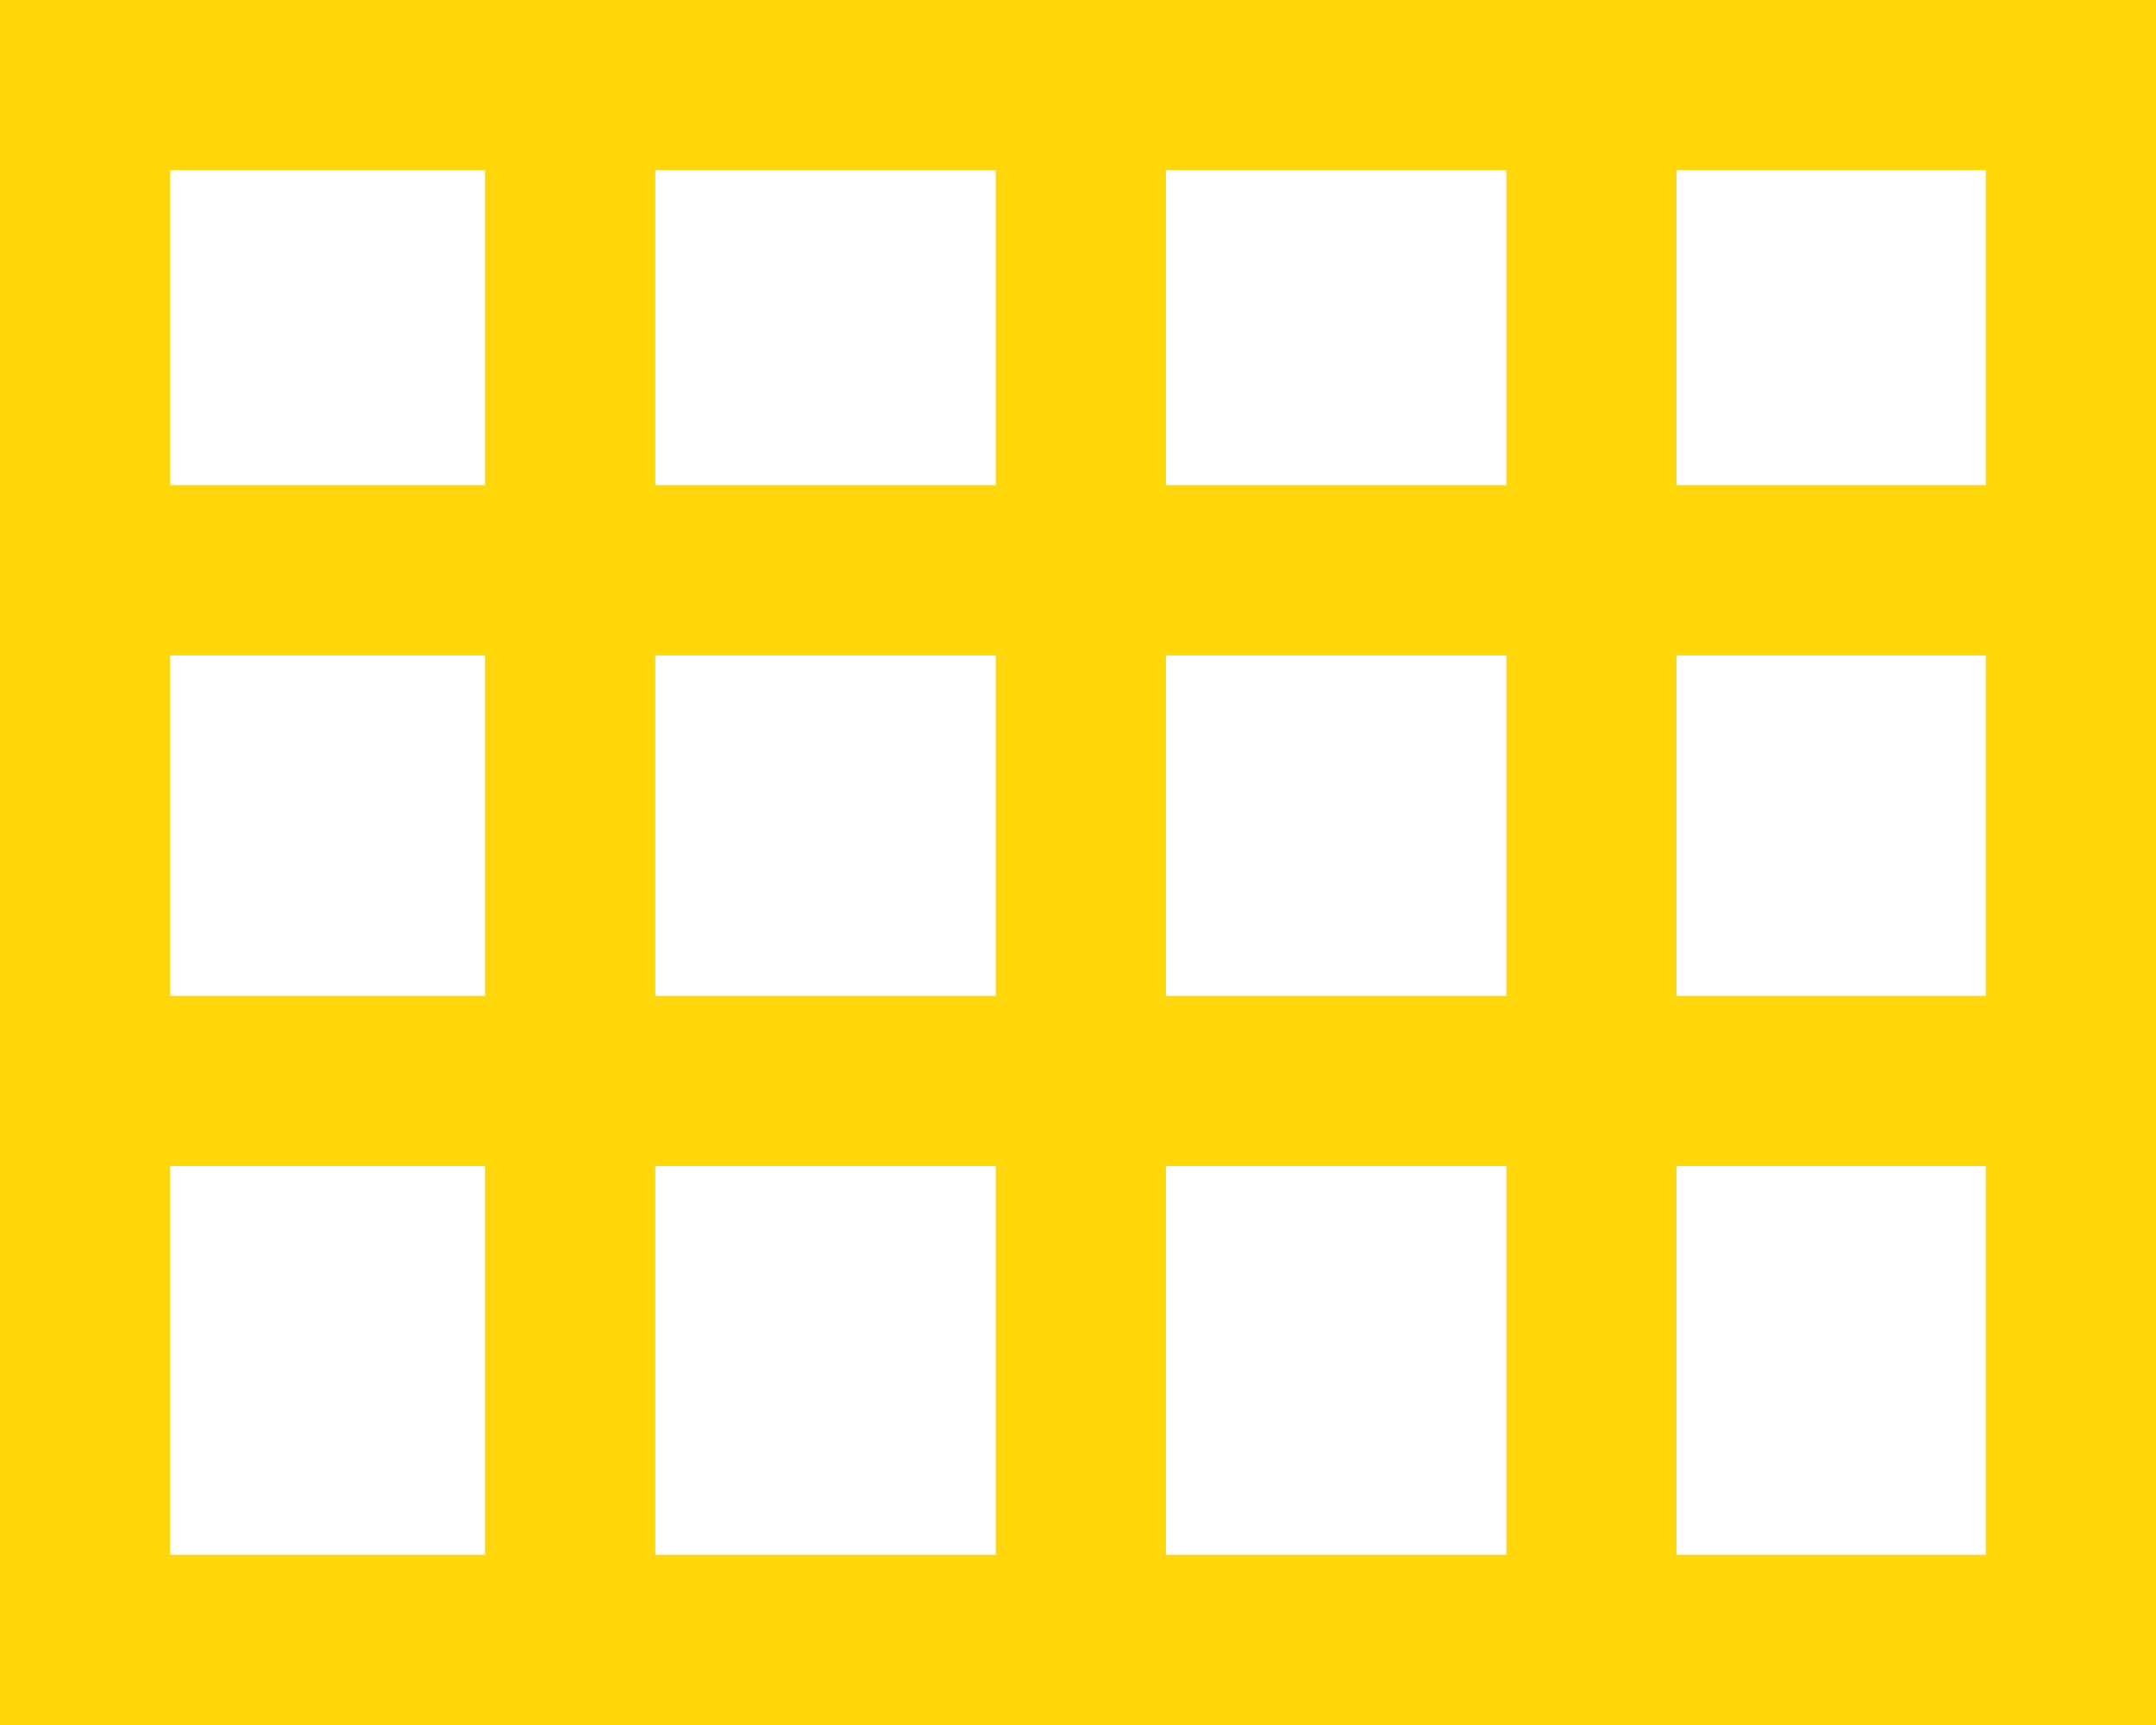
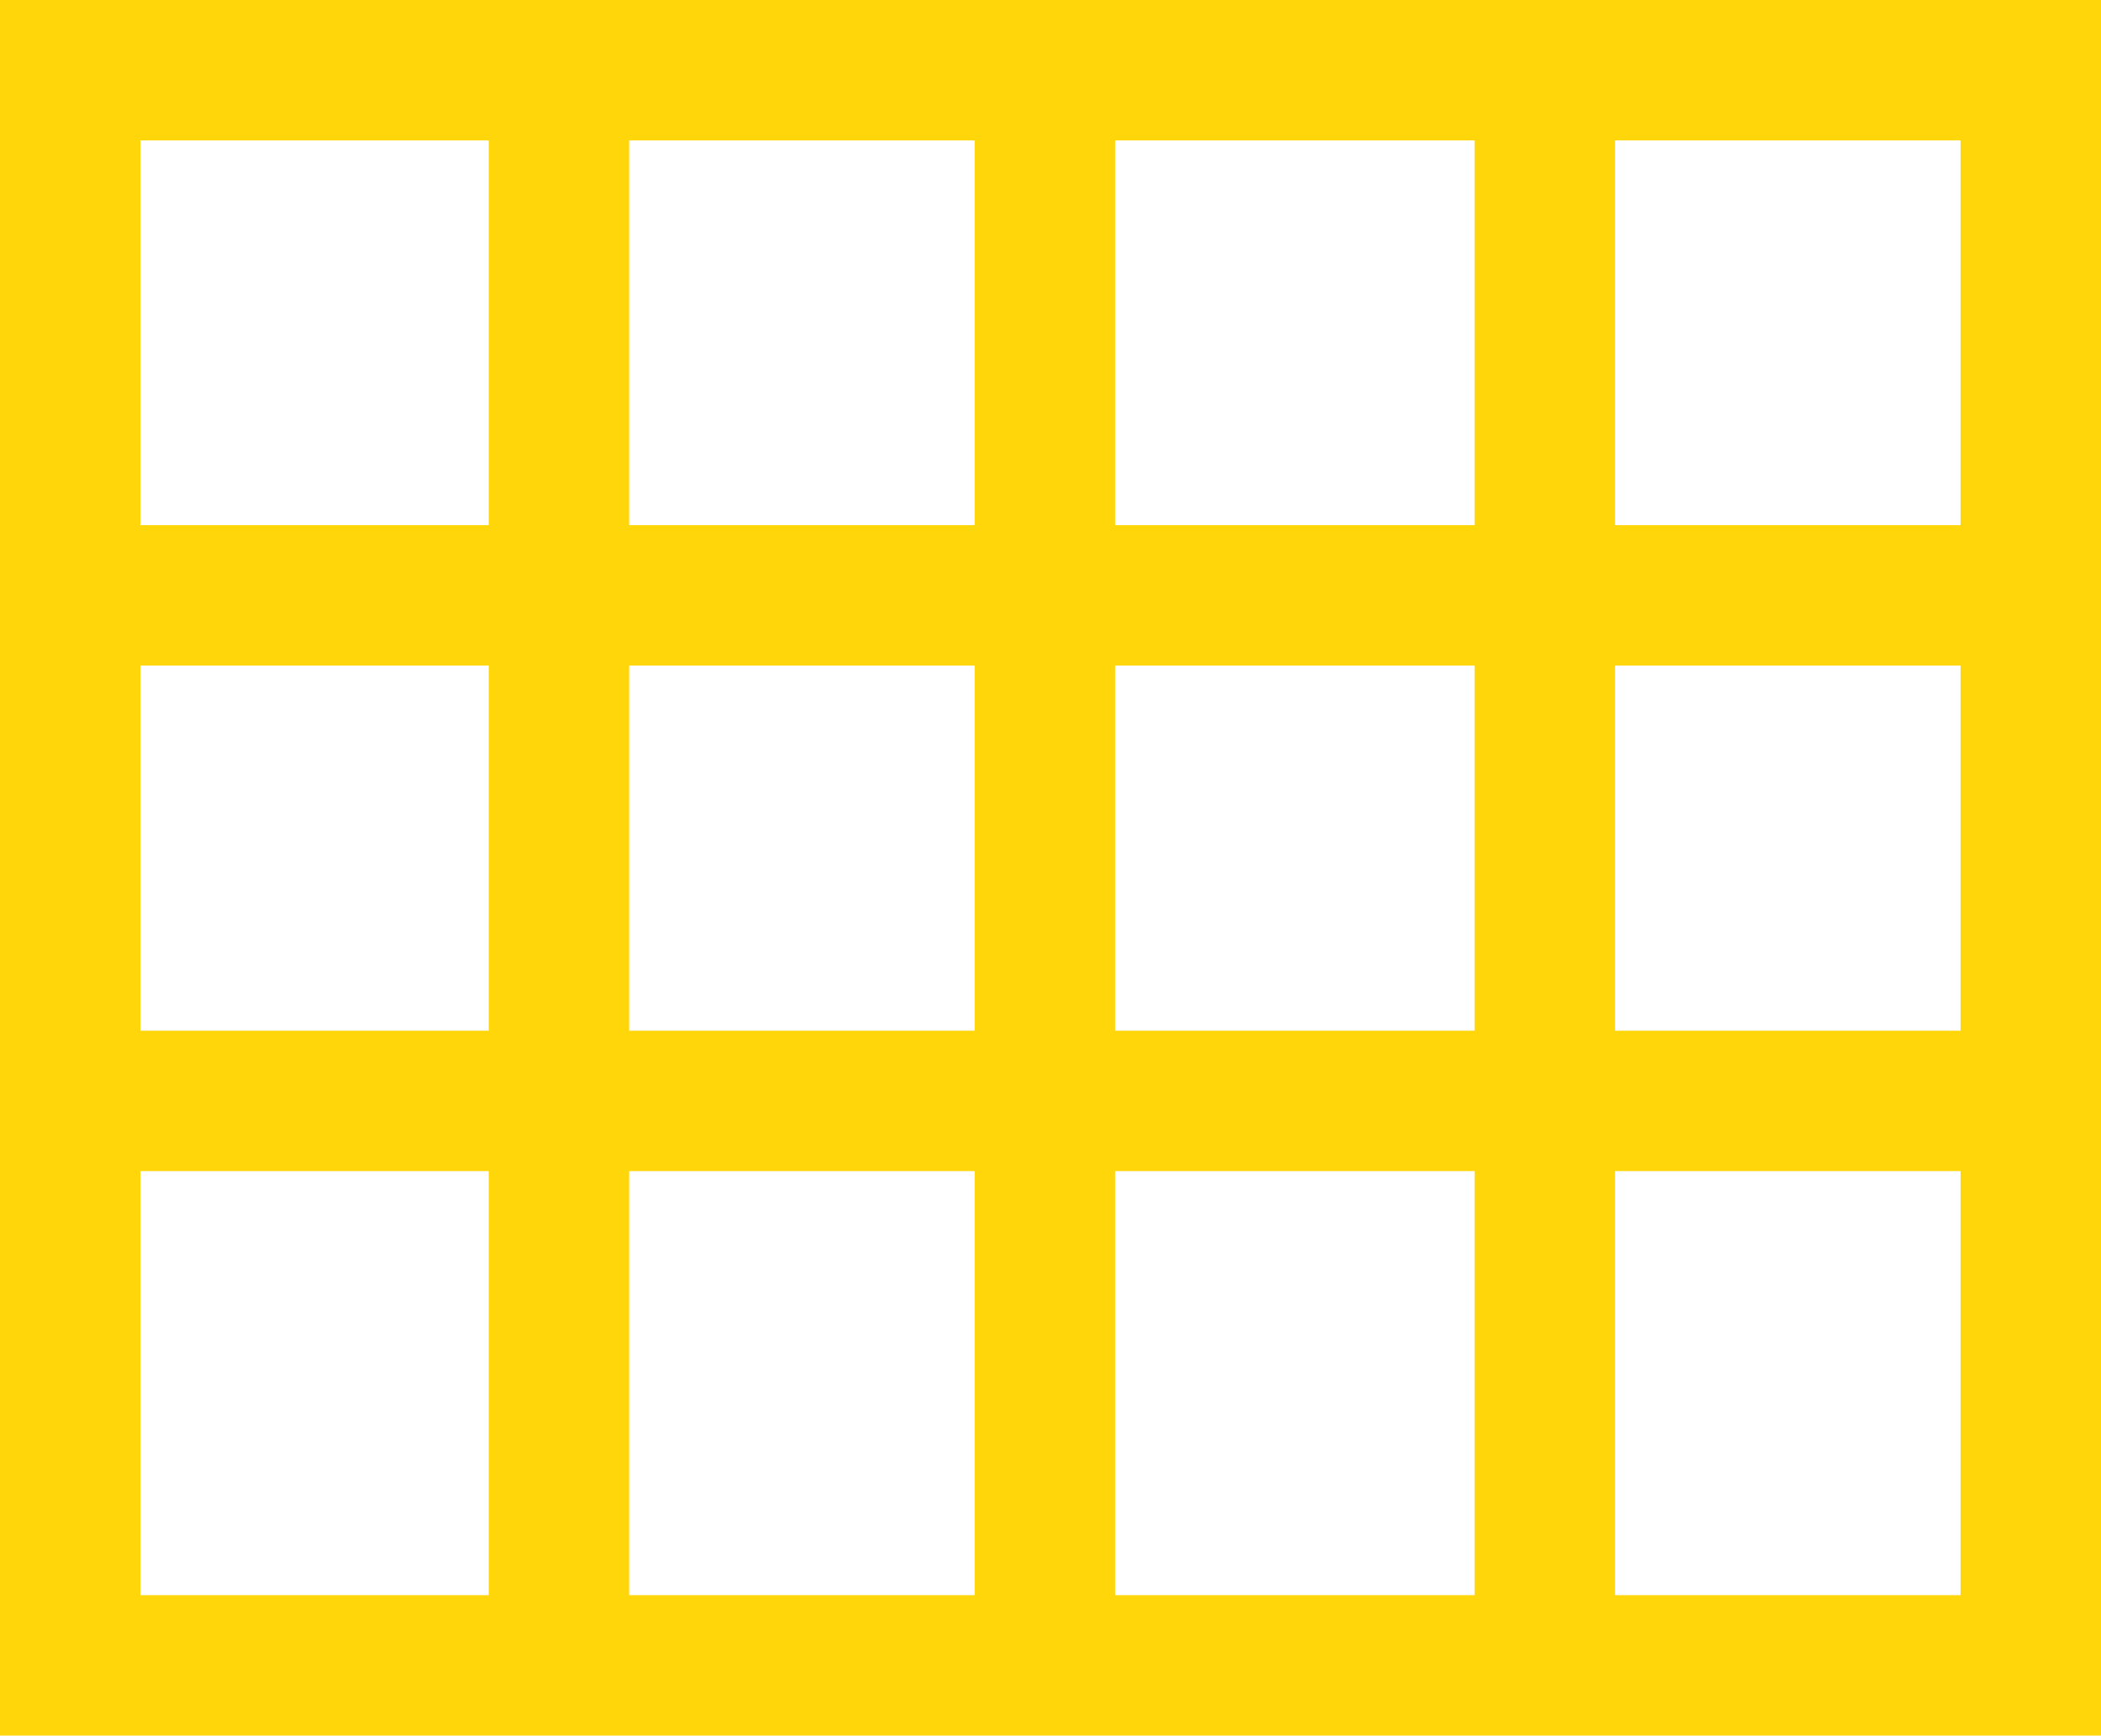
- <svg xmlns="http://www.w3.org/2000/svg" width="760" height="608" viewBox="0 0 760 608" fill="none">
-   <rect x="30" y="30" width="700" height="548" stroke="#FED60A" stroke-width="60" />
-   <line y1="201" x2="747" y2="201" stroke="#FED60A" stroke-width="60" />
-   <line y1="381" x2="747" y2="381" stroke="#FED60A" stroke-width="60" />
-   <line x1="381" y1="11" x2="381" y2="605" stroke="#FED60A" stroke-width="60" />
-   <line x1="561" y1="11" x2="561" y2="605" stroke="#FED60A" stroke-width="60" />
-   <line x1="201" y1="11" x2="201" y2="605" stroke="#FED60A" stroke-width="60" />
+ <svg xmlns="http://www.w3.org/2000/svg" width="748" height="618" viewBox="0 0 748 618" fill="none">
+   <path fill-rule="evenodd" clip-rule="evenodd" d="M0 0H748V618H0V0ZM50 50V568H698V50H50Z" fill="#FED60A" />
+   <path fill-rule="evenodd" clip-rule="evenodd" d="M747 237H0V187H747V237Z" fill="#FED60A" />
+   <path fill-rule="evenodd" clip-rule="evenodd" d="M747 417H0V367H747V417Z" fill="#FED60A" />
+   <path fill-rule="evenodd" clip-rule="evenodd" d="M347 610L347 16L397 16L397 610L347 610Z" fill="#FED60A" />
+   <path fill-rule="evenodd" clip-rule="evenodd" d="M525 610L525 16L575 16L575 610L525 610Z" fill="#FED60A" />
+   <path fill-rule="evenodd" clip-rule="evenodd" d="M174 610L174 16L224 16L224 610L174 610Z" fill="#FED60A" />
</svg>
